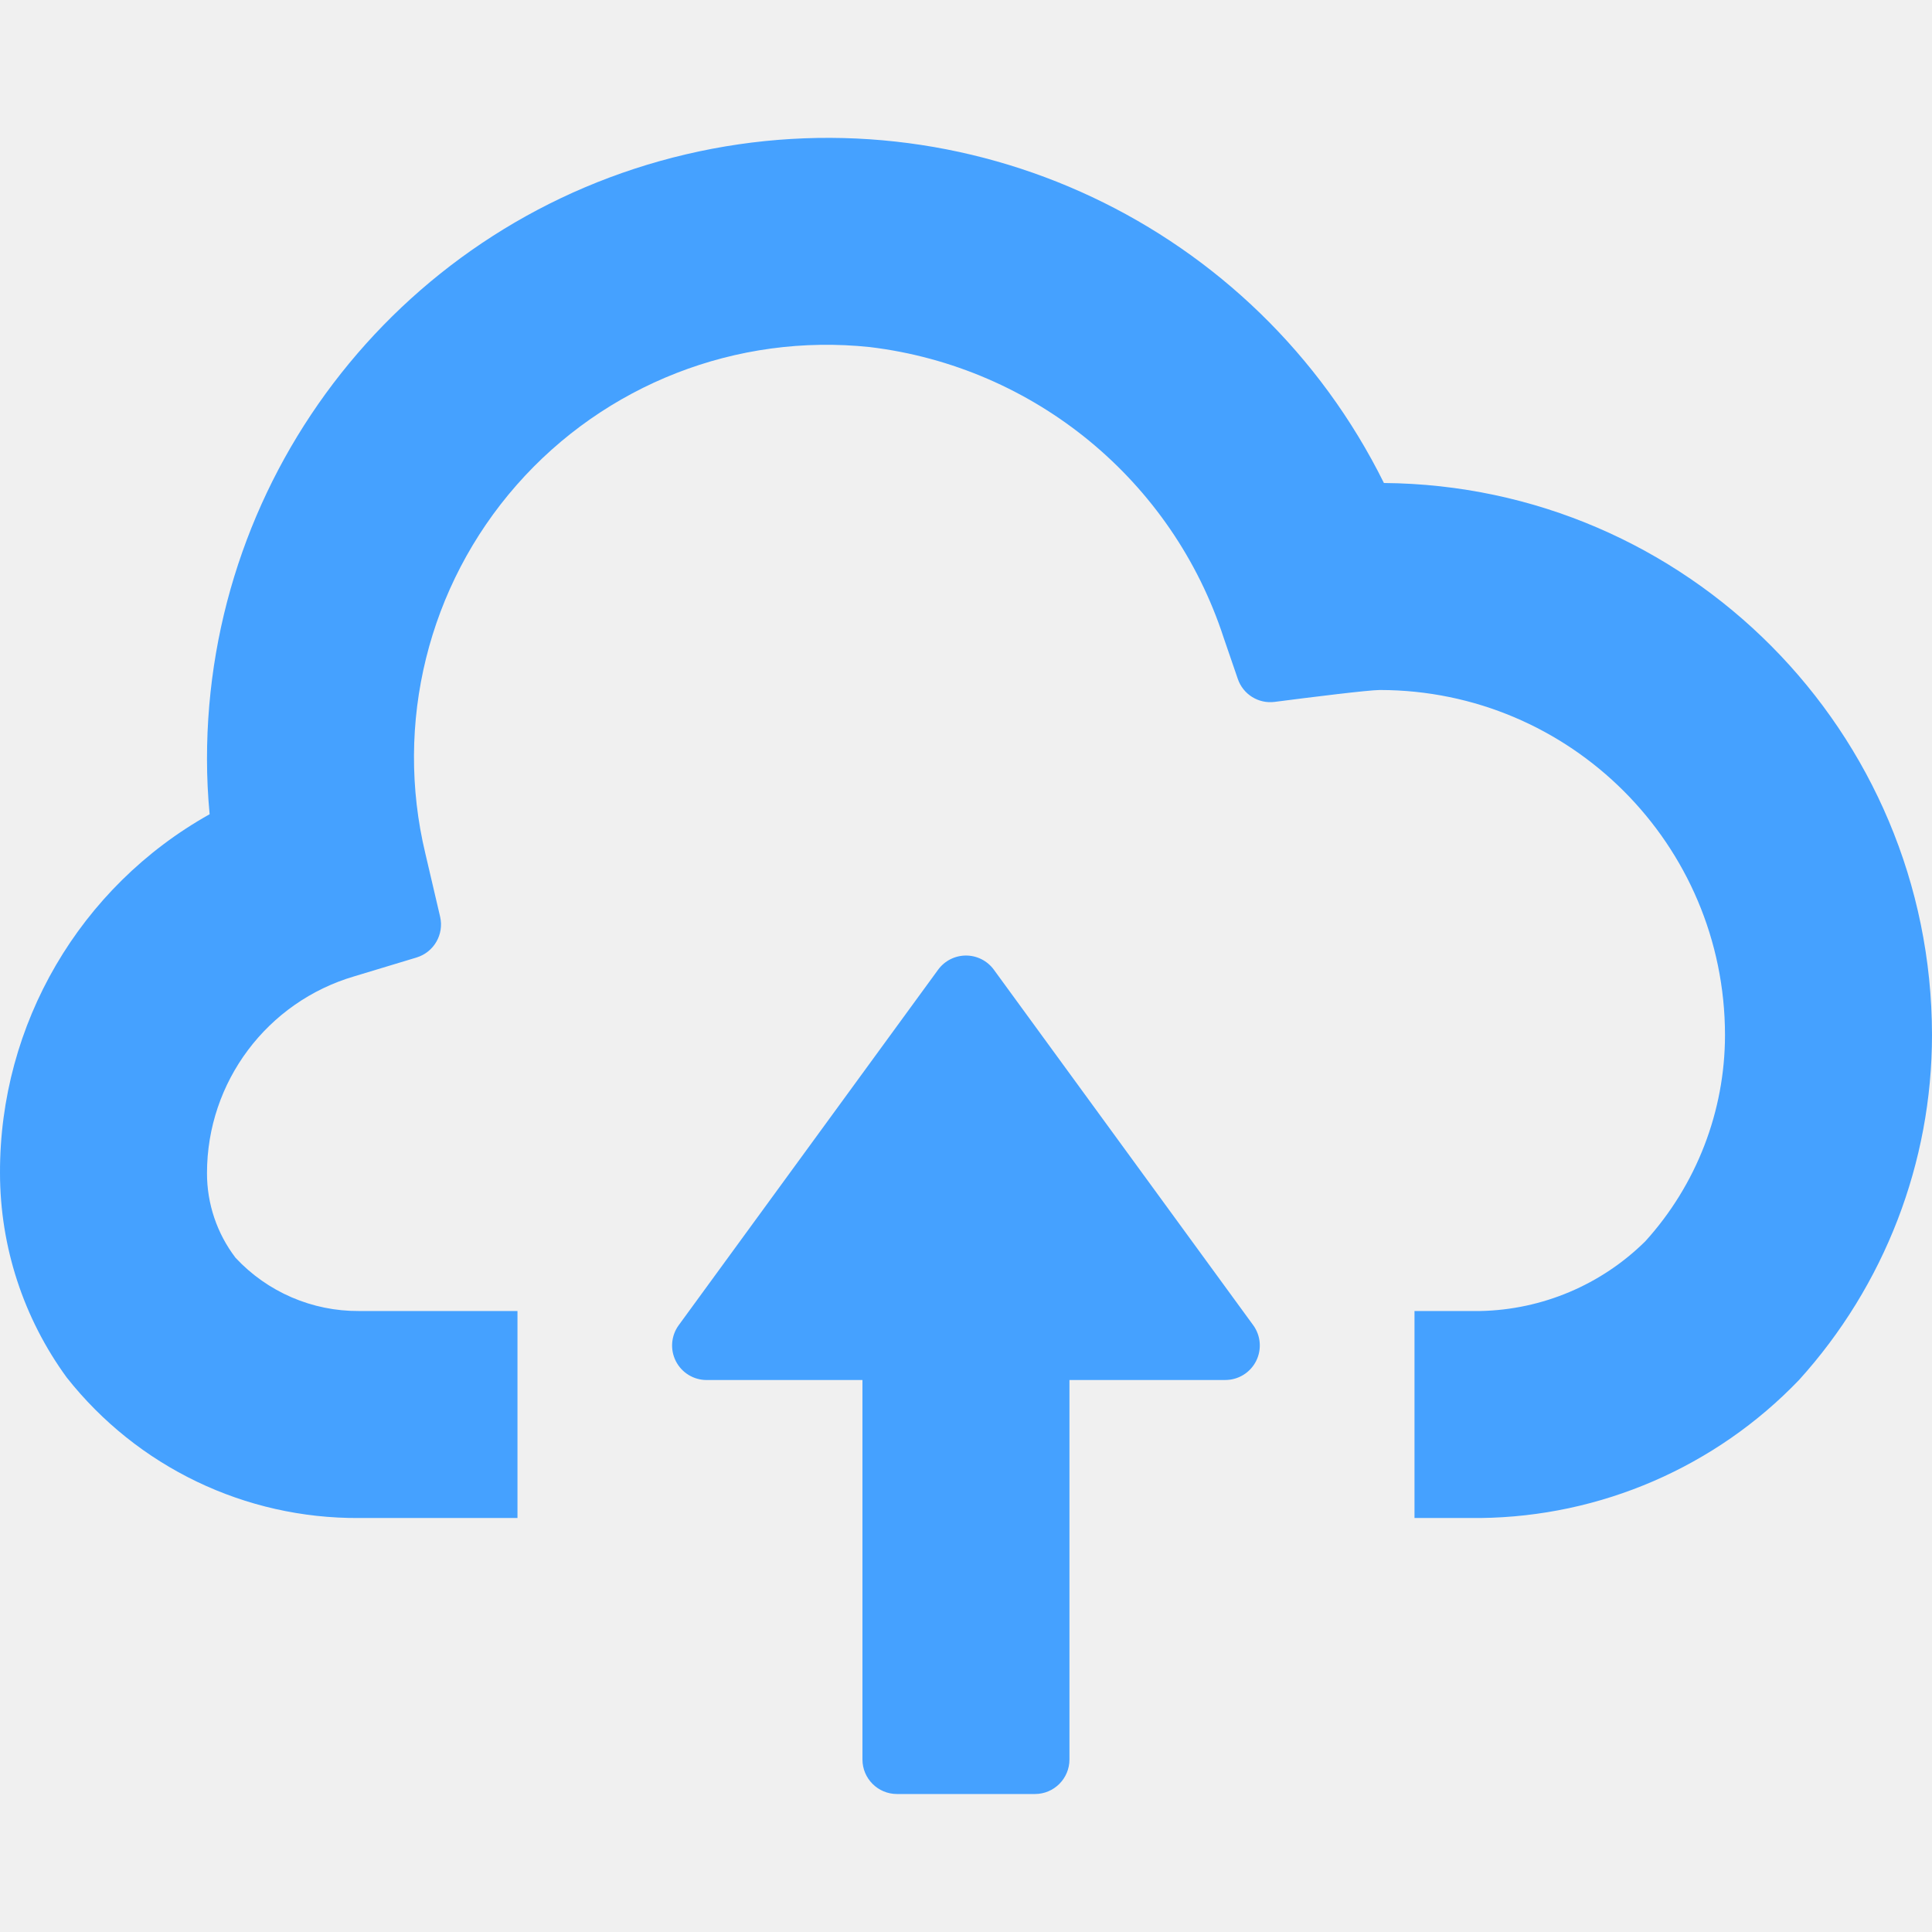
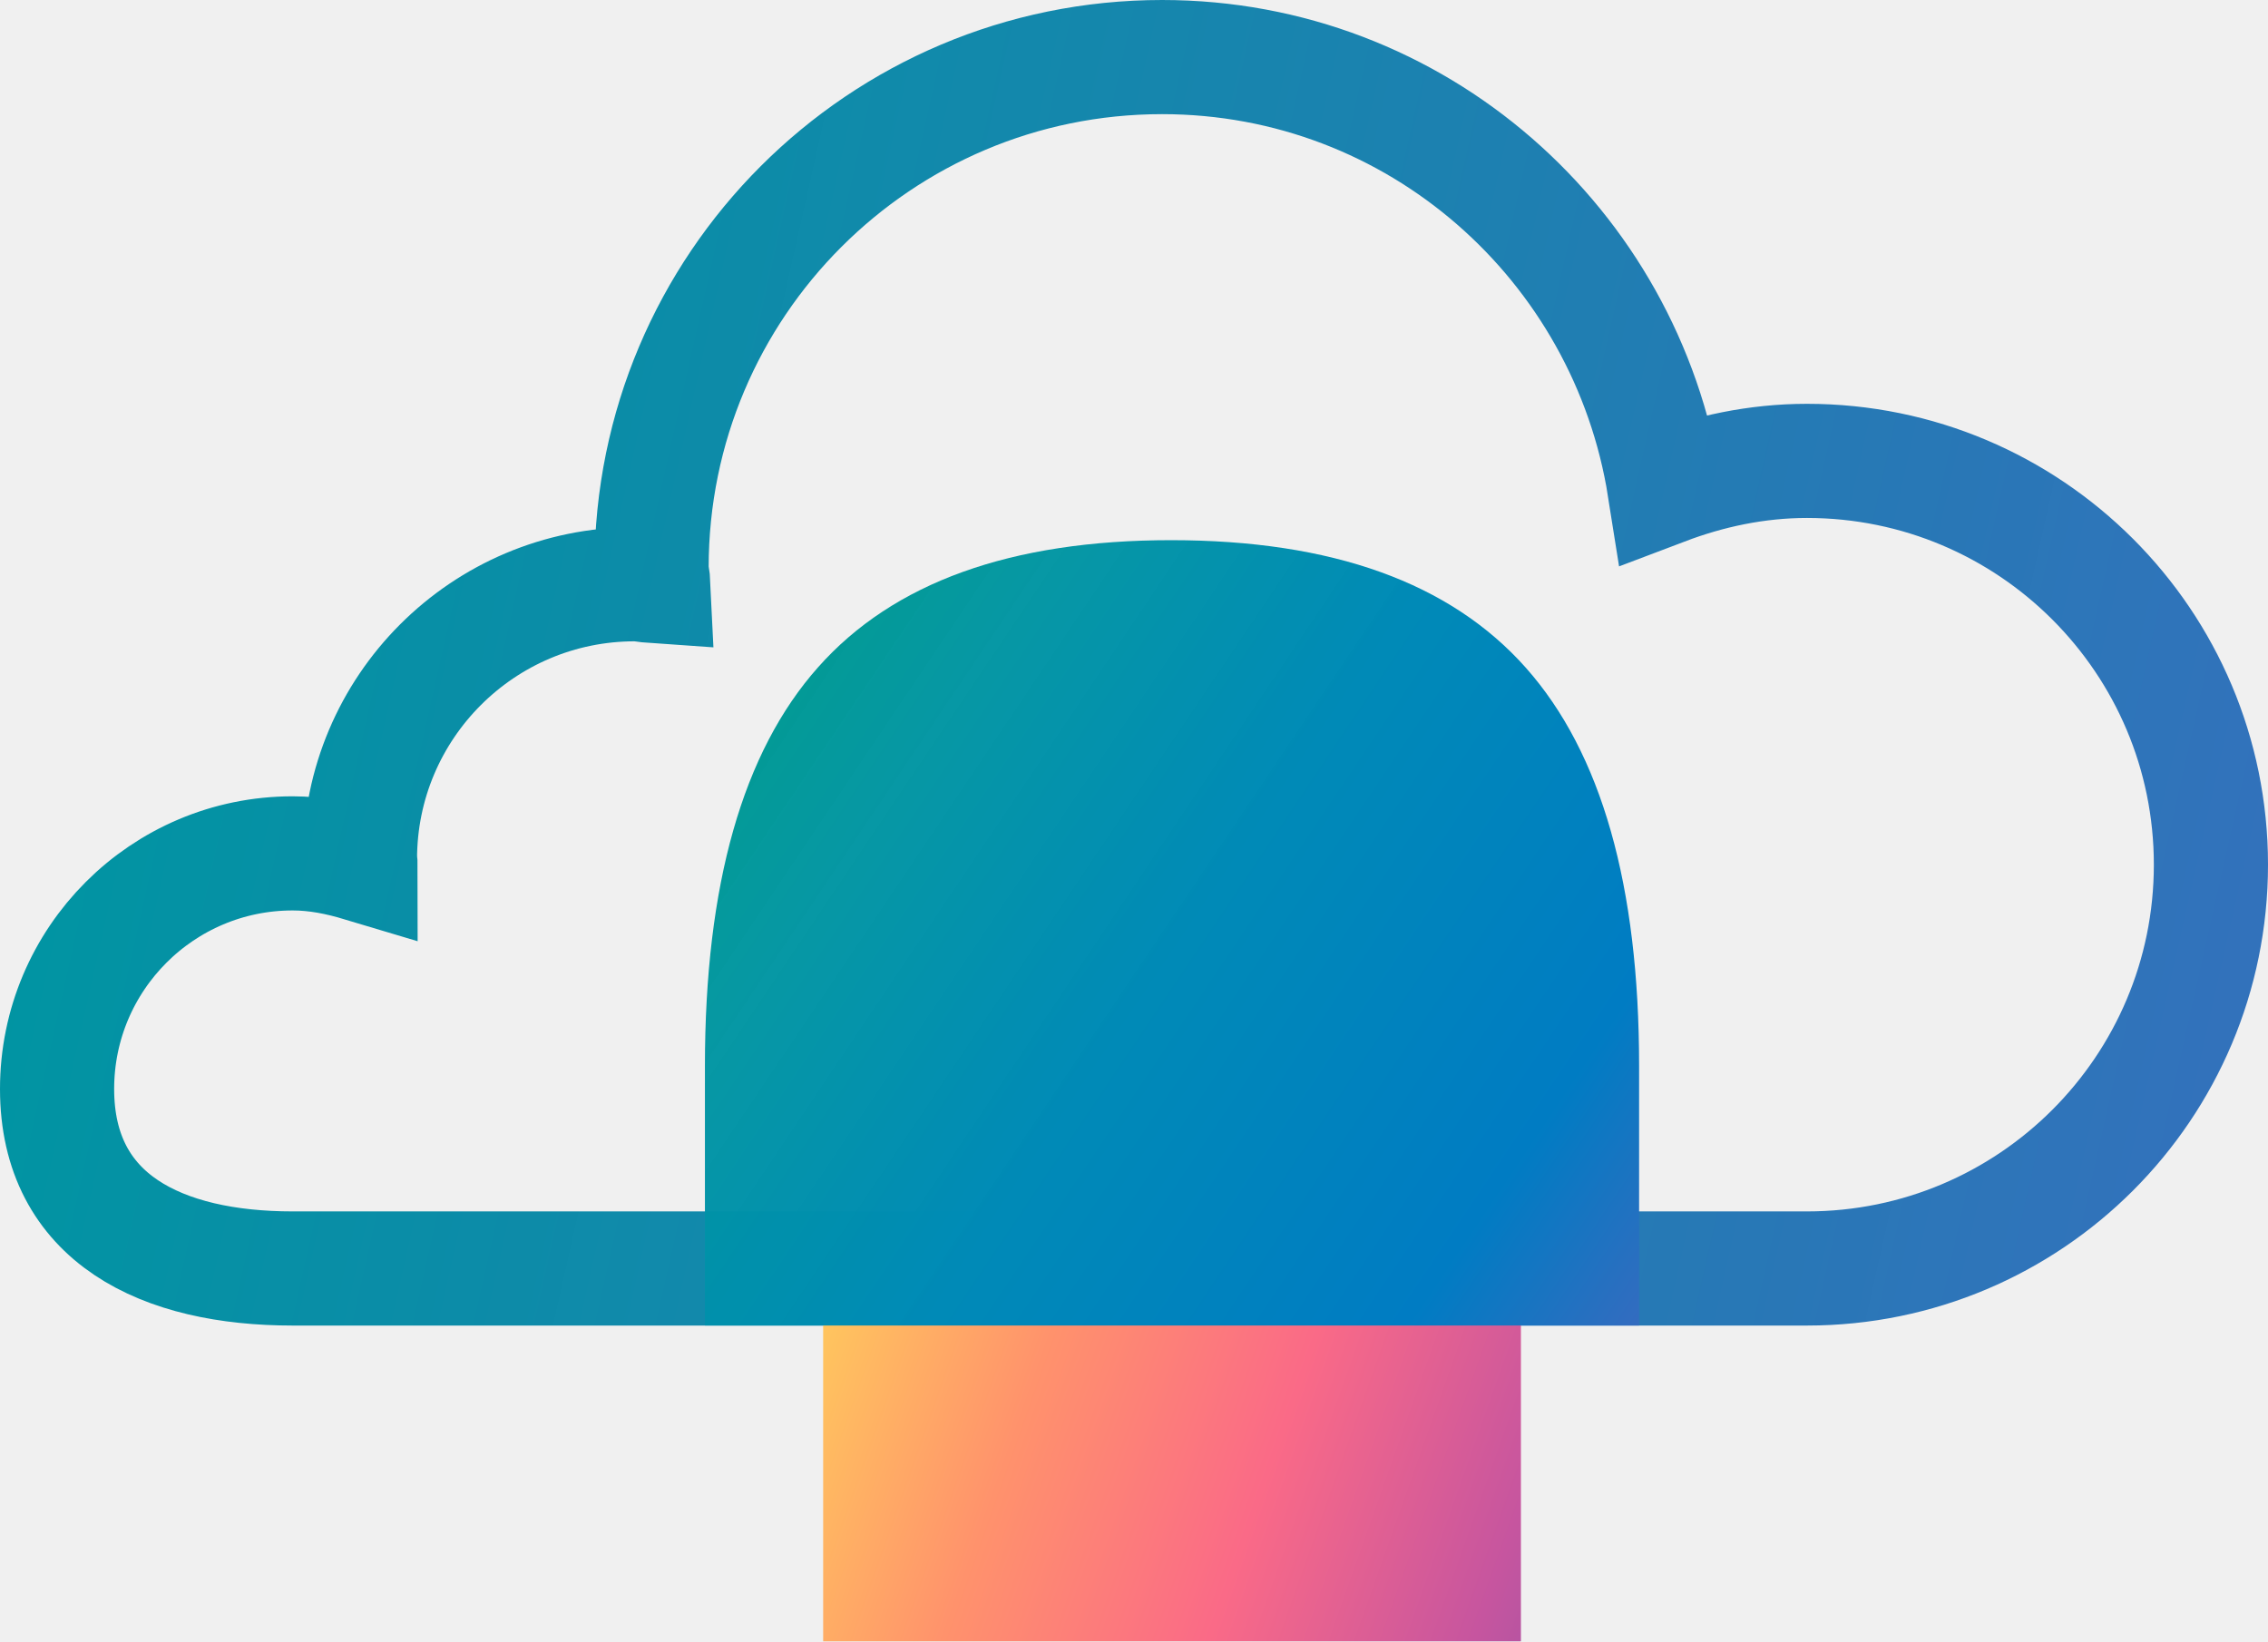
- <svg xmlns="http://www.w3.org/2000/svg" width="64mm" height="64mm" viewBox="0 0 64 64" version="1.1" id="svg898">
-   <defs id="defs892" />
-   <g id="layer1">
-     <path id="cloud-upload" d="m 64,34.286 a 17.033,17.033 0 0 1 -4.406,11.429 14.857,14.857 0 0 1 -10.558,4.571 h -2.179 v -6.857 h 2.179 A 8.004,8.004 0 0 0 54.504,41.118 10.184,10.184 0 0 0 57.143,34.286 11.442,11.442 0 0 0 45.714,22.857 c -0.377,0 -2.313,0.242 -3.49,0.394 A 1.136,1.136 0 0 1 41.003,22.487 L 40.537,21.13 A 14.103,14.103 0 0 0 28.821,11.498 13.666,13.666 0 0 0 14.091,28.277 l 0.488,2.088 a 1.143,1.143 0 0 1 -0.782,1.354 l -2.054,0.621 a 6.794,6.794 0 0 0 -4.886,6.518 4.604,4.604 0 0 0 0.946,2.808 5.539,5.539 0 0 0 4.089,1.763 h 5.25 v 6.857 H 11.893 A 12.236,12.236 0 0 1 2.212,45.634 11.506,11.506 0 0 1 5.8514086e-5,38.857 13.573,13.573 0 0 1 6.944,26.973 C 6.886,26.359 6.857,25.748 6.857,25.143 A 20.563,20.563 0 0 1 45.844,16 18.307,18.307 0 0 1 64,34.286 Z M 32.923,32.123 a 1.143,1.143 0 0 0 -1.847,0 l -8.592,11.775 a 1.143,1.143 0 0 0 0.923,1.817 h 5.163 v 12.571 a 1.143,1.143 0 0 0 1.143,1.143 h 4.571 a 1.143,1.143 0 0 0 1.143,-1.143 V 45.714 h 5.163 a 1.143,1.143 0 0 0 0.923,-1.817 z" style="stroke-width:2.286;fill:#45a1ff;fill-opacity:1" />
+ <svg xmlns="http://www.w3.org/2000/svg" xmlns:xlink="http://www.w3.org/1999/xlink" height="76.204" width="105.3" version="1.1" id="svg1545">
+   <defs id="defs1549">
+     <linearGradient id="linearGradient2342">
+       <stop style="stop-color:#0095a2;stop-opacity:1;" offset="0" id="stop2338" />
+       <stop style="stop-color:#396abf;stop-opacity:0.992" offset="1" id="stop2340" />
+     </linearGradient>
+     <linearGradient xlink:href="#linearGradient1361" id="linearGradient1363" x1="61.136" y1="123.204" x2="65.671" y2="110.403" gradientUnits="userSpaceOnUse" />
+     <linearGradient id="linearGradient1361">
+       <stop style="stop-color:#7851a9;stop-opacity:1" offset="0" id="stop1357" />
+       <stop style="stop-color:#c6559f;stop-opacity:1" offset="0.205" id="stop1365" />
+       <stop style="stop-color:#fa6a87;stop-opacity:1" offset="0.409" id="stop1367" />
+       <stop style="stop-color:#ff926c;stop-opacity:1" offset="0.613" id="stop1369" />
+       <stop style="stop-color:#ffc55e;stop-opacity:1" offset="0.79" id="stop1371" />
+       <stop style="stop-color:#f9f871;stop-opacity:1" offset="1" id="stop1359" />
+     </linearGradient>
+     <linearGradient xlink:href="#linearGradient1343" id="linearGradient1345" x1="62.016" y1="122.573" x2="68.494" y2="112.934" gradientUnits="userSpaceOnUse" />
+     <linearGradient id="linearGradient1343">
+       <stop style="stop-color:#7851a9;stop-opacity:1;" offset="0" id="stop1339" />
+       <stop style="stop-color:#396abf;stop-opacity:1" offset="0.153" id="stop1347" />
+       <stop style="stop-color:#007cc3;stop-opacity:1" offset="0.304" id="stop1353" />
+       <stop style="stop-color:#008ab7;stop-opacity:1" offset="0.587" id="stop1355" />
+       <stop style="stop-color:#0095a2;stop-opacity:0.974" offset="0.819" id="stop1349" />
+       <stop style="stop-color:#009c8a;stop-opacity:1" offset="1" id="stop1341" />
+     </linearGradient>
+     <linearGradient xlink:href="#linearGradient1407" id="linearGradient1391" x1="62.533" y1="121.102" x2="62.689" y2="112.687" gradientUnits="userSpaceOnUse" />
+     <linearGradient id="linearGradient1407">
+       <stop style="stop-color:#c6559f;stop-opacity:1" offset="0" id="stop1397" />
+       <stop style="stop-color:#fa6a87;stop-opacity:1" offset="0.257" id="stop1399" />
+       <stop style="stop-color:#ff926c;stop-opacity:1" offset="0.513" id="stop1401" />
+       <stop style="stop-color:#ffc55e;stop-opacity:1" offset="0.736" id="stop1403" />
+       <stop style="stop-color:#f9f871;stop-opacity:1" offset="1" id="stop1405" />
+     </linearGradient>
+     <clipPath clipPathUnits="userSpaceOnUse" id="clipPath1104">
+       <g aria-label="D" transform="matrix(0.7469213,0,0,0.7469213,14.40712,29.64388)" id="g1108" style="font-size:10.583px;line-height:1.25;font-family:sans-serif;letter-spacing:0px;white-space:pre;shape-inside:url(#rect838);fill:#006bff;fill-opacity:1">
+         <path d="m 61.753,113.275 h 3.531 c 1.495,0 2.592,0.312 3.292,0.935 0.699,0.62 1.049,1.592 1.049,2.915 0,1.33 -0.351,2.306 -1.054,2.93 -0.703,0.624 -1.798,0.935 -3.287,0.935 h -3.531 z" id="path1106" style="fill:#006bff;fill-opacity:1" />
+       </g>
+     </clipPath>
+     <linearGradient xlink:href="#linearGradient1427" id="linearGradient1429" x1="61.421" y1="123.896" x2="65.465" y2="114.068" gradientUnits="userSpaceOnUse" />
+     <linearGradient id="linearGradient1427">
+       <stop style="stop-color:#7851a9;stop-opacity:1" offset="0" id="stop1423" />
+       <stop style="stop-color:#6f47b4;stop-opacity:0.498" offset="0.682" id="stop1431" />
+       <stop style="stop-color:#613dc0;stop-opacity:0.247" offset="1" id="stop1433" />
+     </linearGradient>
+     <linearGradient xlink:href="#linearGradient1361" id="linearGradient2310" gradientUnits="userSpaceOnUse" x1="61.136" y1="123.204" x2="65.671" y2="110.403" />
+     <linearGradient xlink:href="#linearGradient1343" id="linearGradient2312" gradientUnits="userSpaceOnUse" x1="62.016" y1="122.573" x2="68.494" y2="112.934" />
+     <linearGradient xlink:href="#linearGradient2342" id="linearGradient2344" x1="-0.5" y1="49.999" x2="117.657" y2="76.554" gradientUnits="userSpaceOnUse" gradientTransform="translate(2.65,-19.227)" />
+   </defs>
+   <path d="m 83.895,21.399 c -2.34,0 -4.558,0.484 -6.615,1.264 C 75.492,11.342 65.772,2.65 53.954,2.65 40.859,2.65 30.252,13.258 30.252,26.346 c 0,0.296 0.081,0.571 0.094,0.867 -0.296,-0.02 -0.578,-0.087 -0.874,-0.087 -7.045,0 -12.759,5.714 -12.759,12.759 0,0.087 0.027,0.168 0.027,0.255 -1.008,-0.302 -2.05,-0.518 -3.153,-0.518 -6.043,0 -10.937,4.901 -10.937,10.938 0,6.043 4.894,8.335 10.937,8.335 h 70.308 c 10.358,0 18.755,-8.389 18.755,-18.748 0,-10.359 -8.396,-18.748 -18.755,-18.748 z" id="path1543" style="fill:#ffffff;fill-opacity:0.002;stroke:url(#linearGradient2344);stroke-width:5.3;stroke-miterlimit:4;stroke-dasharray:none;stroke-opacity:1" />
+   <g id="g2332" transform="matrix(0,-0.08501079,0.08501079,0,47.13913,56.09448)">
+     <g id="g1337" style="fill:#180032;fill-opacity:0.721" transform="matrix(3.779528,0,0,3.779528,-334.9706,-554.9716)">
+       <rect style="fill:#180032;fill-opacity:0.721;stroke-width:0.834" id="rect1291" width="16.946" height="23.391" x="40.642" y="125.953" />
+       <rect style="fill:#180032;fill-opacity:0.721;stroke-width:0.834" id="rect1291-6" width="16.946" height="23.391" x="40.642" y="189.638" />
+     </g>
+     <g aria-label="D" transform="matrix(49.39411,0,0,49.39411,-3286.809,-5700.058)" id="text836-7" style="font-size:10.583px;line-height:1.25;font-family:sans-serif;letter-spacing:0px;white-space:pre;shape-inside:url(#rect838);fill:url(#linearGradient1363);fill-opacity:1">
+       <path d="m 61.753,113.275 h 3.531 v 7.715 h -3.531 z" id="path845-5" style="fill:url(#linearGradient2310);fill-opacity:1" />
+     </g>
+     <g aria-label="D" transform="matrix(66.13027,0,0,66.13027,-4239.556,-7660.416)" id="text836" style="font-size:10.583px;line-height:1.25;font-family:sans-serif;letter-spacing:0px;white-space:pre;shape-inside:url(#rect838);fill:url(#linearGradient1345);fill-opacity:1">
+       <path d="m 63.14,113.275 h 2.145 c 1.495,0 2.592,0.312 3.292,0.935 0.699,0.62 1.049,1.592 1.049,2.915 0,1.33 -0.351,2.306 -1.054,2.93 -0.703,0.624 -1.798,0.935 -3.287,0.935 h -2.145 z" id="path845" style="fill:url(#linearGradient2312);fill-opacity:1" />
+     </g>
+     <g aria-label="D" transform="matrix(66.13027,0,0,66.13027,-4239.556,-7660.416)" id="text836-0" style="font-size:10.583px;line-height:1.25;font-family:sans-serif;letter-spacing:0px;white-space:pre;shape-inside:url(#rect838);fill:url(#linearGradient1391);fill-opacity:1" clip-path="url(#clipPath1104)">
+       <path d="m 63.14,113.275 h 2.145 c 1.495,0 2.592,0.312 3.292,0.935 0.699,0.62 1.049,1.592 1.049,2.915 0,1.33 -0.351,2.306 -1.054,2.93 -0.703,0.624 -1.798,0.935 -3.287,0.935 h -2.145 z" id="path845-9" style="fill:url(#linearGradient1429);fill-opacity:1" />
+     </g>
  </g>
</svg>
